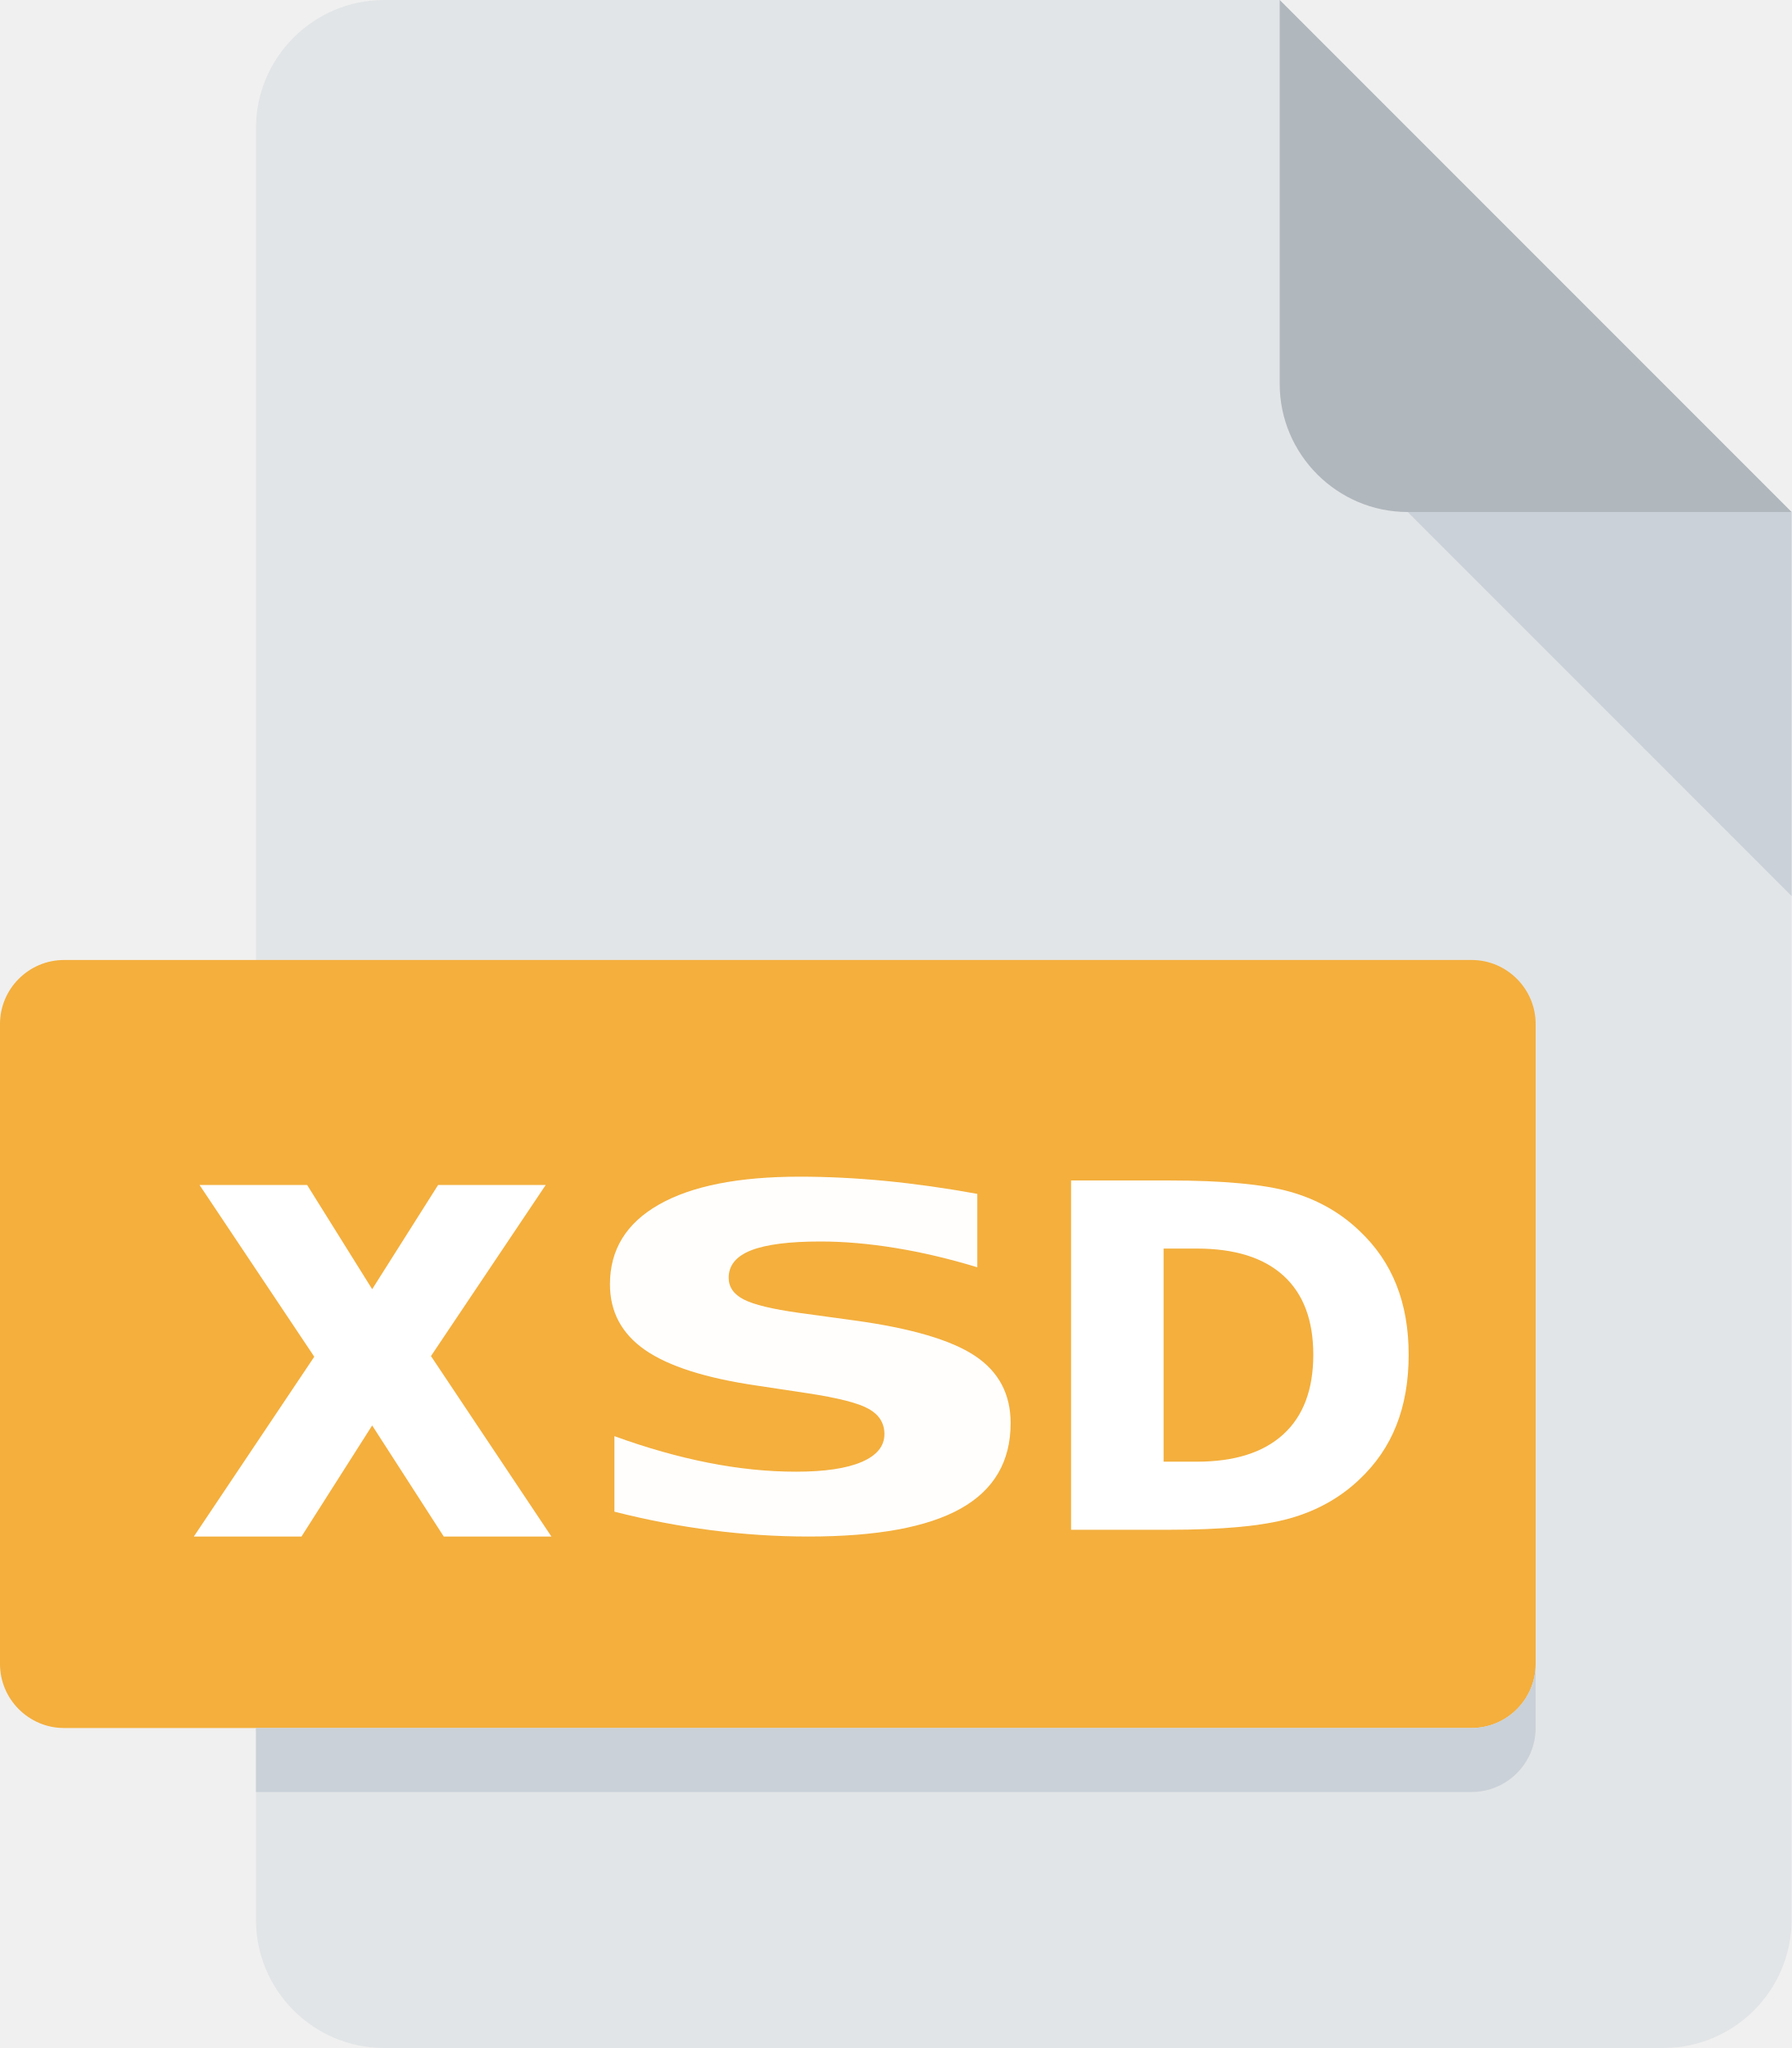
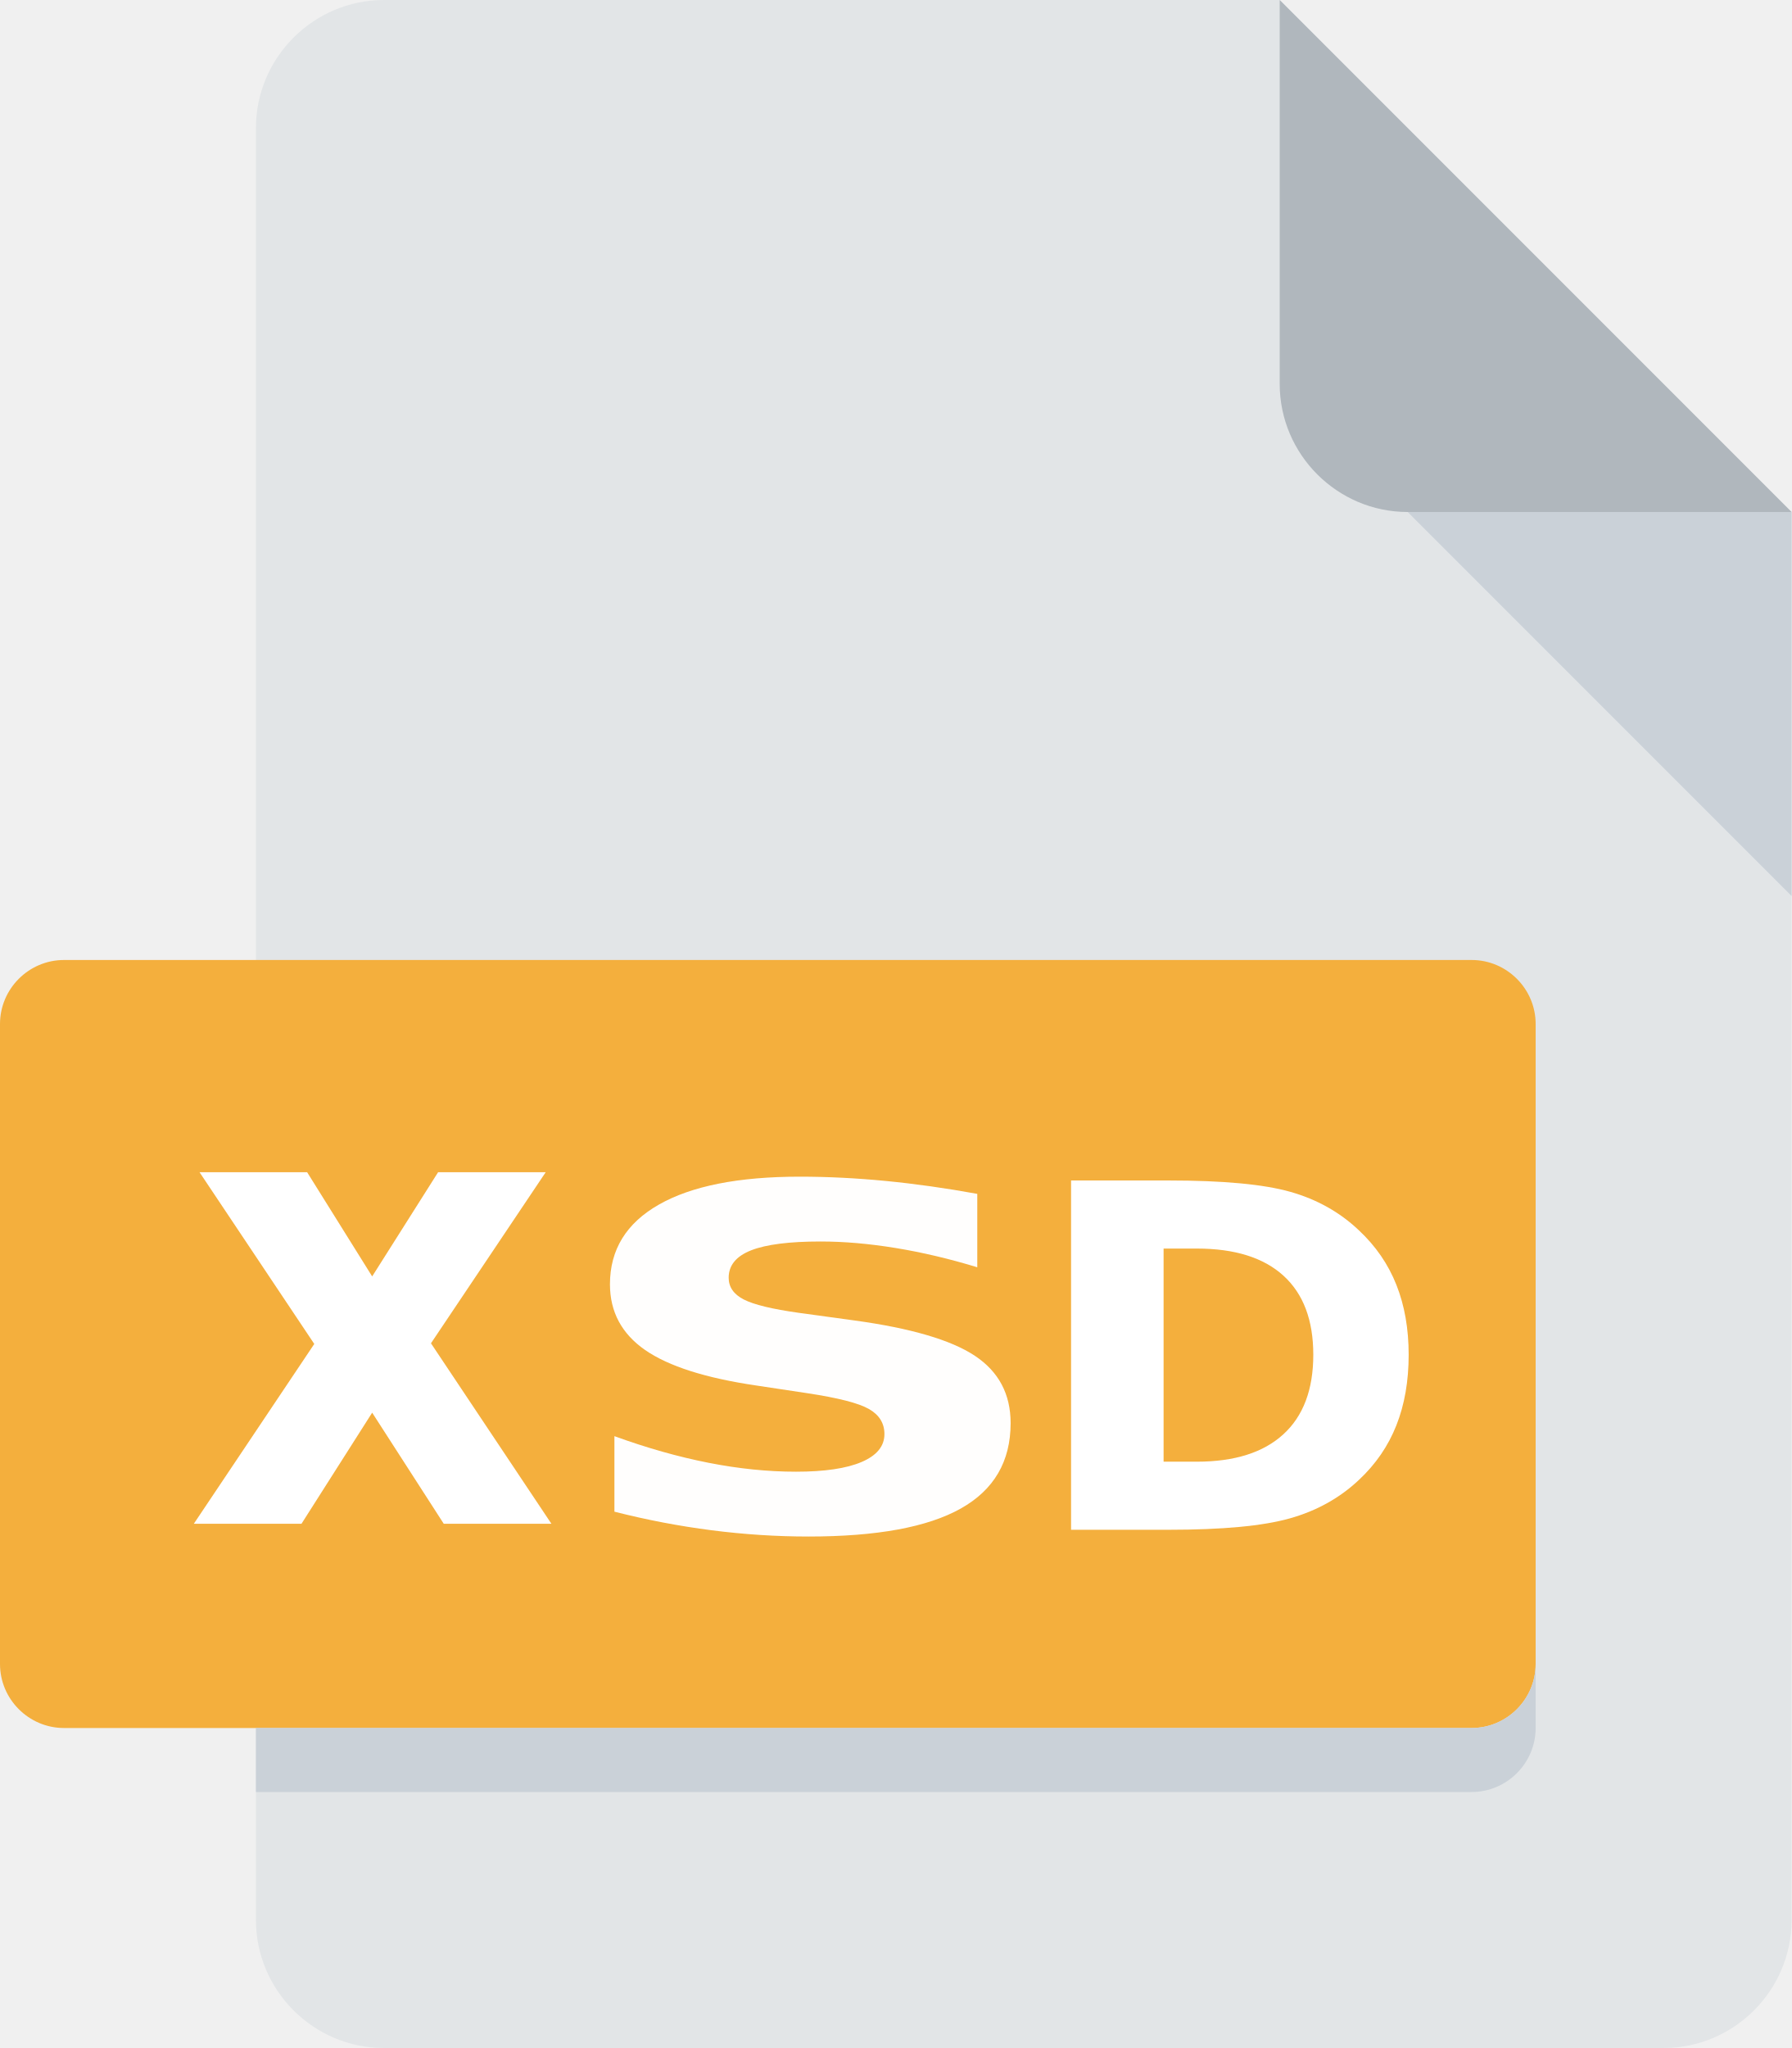
<svg xmlns="http://www.w3.org/2000/svg" height="800" width="700" version="1.1" id="Layer_1" viewBox="0 0 448 512" xml:space="preserve">
  <defs id="defs7" />
  <g id="layer1" transform="translate(-32)">
    <g id="g15">
      <path style="fill:#e2e5e7" d="M 128,0 C 110.4,0 96,14.4 96,32 v 448 c 0,17.6 14.4,32 32,32 h 320 c 17.6,0 32,-14.4 32,-32 V 128 L 352,0 Z" id="path1" />
      <path style="fill:#b0b7bd" d="m 384,128 h 96 L 352,0 v 96 c 0,17.6 14.4,32 32,32 z" id="path2" />
      <polygon style="fill:#cad1d8" points="480,128 480,224 384,128 " id="polygon2" />
      <path style="fill:#f4af3d;fill-opacity:1" d="m 416,416 c 0,8.8 -7.2,16 -16,16 H 48 c -8.8,0 -16,-7.2 -16,-16 V 256 c 0,-8.8 7.2,-16 16,-16 h 352 c 8.8,0 16,7.2 16,16 z" id="path3" />
      <path style="fill:#cad1d8" d="M 400,432 H 96 v 16 h 304 c 8.8,0 16,-7.2 16,-16 v -16 c 0,8.8 -7.2,16 -16,16 z" id="path7" />
      <text xml:space="preserve" style="font-style:normal;font-variant:normal;font-weight:bold;font-stretch:normal;font-size:143.932px;font-family:'DejaVu Sans';-inkscape-font-specification:'DejaVu Sans, Bold';font-variant-ligatures:normal;font-variant-caps:normal;font-variant-numeric:normal;font-variant-east-asian:normal;display:inline;opacity:0.989;fill:#ffffff;fill-opacity:1;stroke:none;stroke-width:2.326;stroke-dasharray:none;stroke-opacity:1" x="142.166" y="462.787" id="text13" transform="scale(1.210059,0.8264058)">
        <tspan id="tspan13" x="142.166" y="462.787" style="font-style:normal;font-variant:normal;font-weight:bold;font-stretch:normal;font-size:143.932px;font-family:'DejaVu Sans';-inkscape-font-specification:'DejaVu Sans, Bold';font-variant-ligatures:normal;font-variant-caps:normal;font-variant-numeric:normal;font-variant-east-asian:normal;fill:#ffffff;fill-opacity:1;stroke:none;stroke-width:2.326">S</tspan>
      </text>
      <text xml:space="preserve" style="font-style:normal;font-variant:normal;font-weight:bold;font-stretch:normal;font-size:121.412px;font-family:'DejaVu Sans';-inkscape-font-specification:'DejaVu Sans, Bold';font-variant-ligatures:normal;font-variant-caps:normal;font-variant-numeric:normal;font-variant-east-asian:normal;opacity:1;fill:#ffffff;fill-opacity:1;stroke:none;stroke-width:1.962;stroke-dasharray:none;stroke-opacity:1" x="284.703" y="387.591" id="text14" transform="scale(1.013468,0.9867114)">
        <tspan id="tspan14" x="284.703" y="387.591" style="font-style:normal;font-variant:normal;font-weight:bold;font-stretch:normal;font-size:121.412px;font-family:'DejaVu Sans';-inkscape-font-specification:'DejaVu Sans, Bold';font-variant-ligatures:normal;font-variant-caps:normal;font-variant-numeric:normal;font-variant-east-asian:normal;fill:#ffffff;fill-opacity:1;stroke:none;stroke-width:1.962;stroke-dasharray:none">D</tspan>
      </text>
      <text xml:space="preserve" style="font-style:normal;font-variant:normal;font-weight:bold;font-stretch:normal;font-size:152.876px;font-family:'DejaVu Sans';-inkscape-font-specification:'DejaVu Sans, Bold';font-variant-ligatures:normal;font-variant-caps:normal;font-variant-numeric:normal;font-variant-east-asian:normal;opacity:1;fill:#ffffff;fill-opacity:1;stroke:none;stroke-width:1.841;stroke-dasharray:none;stroke-opacity:1" x="82.269" y="365.454" id="text15" transform="scale(0.9513707,1.051115)">
-         <tspan id="tspan15" style="font-style:normal;font-variant:normal;font-weight:bold;font-stretch:normal;font-size:152.876px;font-family:'DejaVu Sans';-inkscape-font-specification:'DejaVu Sans, Bold';font-variant-ligatures:normal;font-variant-caps:normal;font-variant-numeric:normal;font-variant-east-asian:normal;stroke-width:1.841" x="82.269" y="365.454">x</tspan>
+         <tspan id="tspan15" style="font-style:normal;font-variant:normal;font-weight:bold;font-stretch:normal;font-size:152.876px;font-family:'DejaVu Sans';-inkscape-font-specification:'DejaVu Sans, Bold';font-variant-ligatures:normal;font-variant-caps:normal;font-variant-numeric:normal;font-variant-east-asian:normal;stroke-width:1.841" x="82.269" y="362.414">x</tspan>
      </text>
    </g>
  </g>
</svg>
